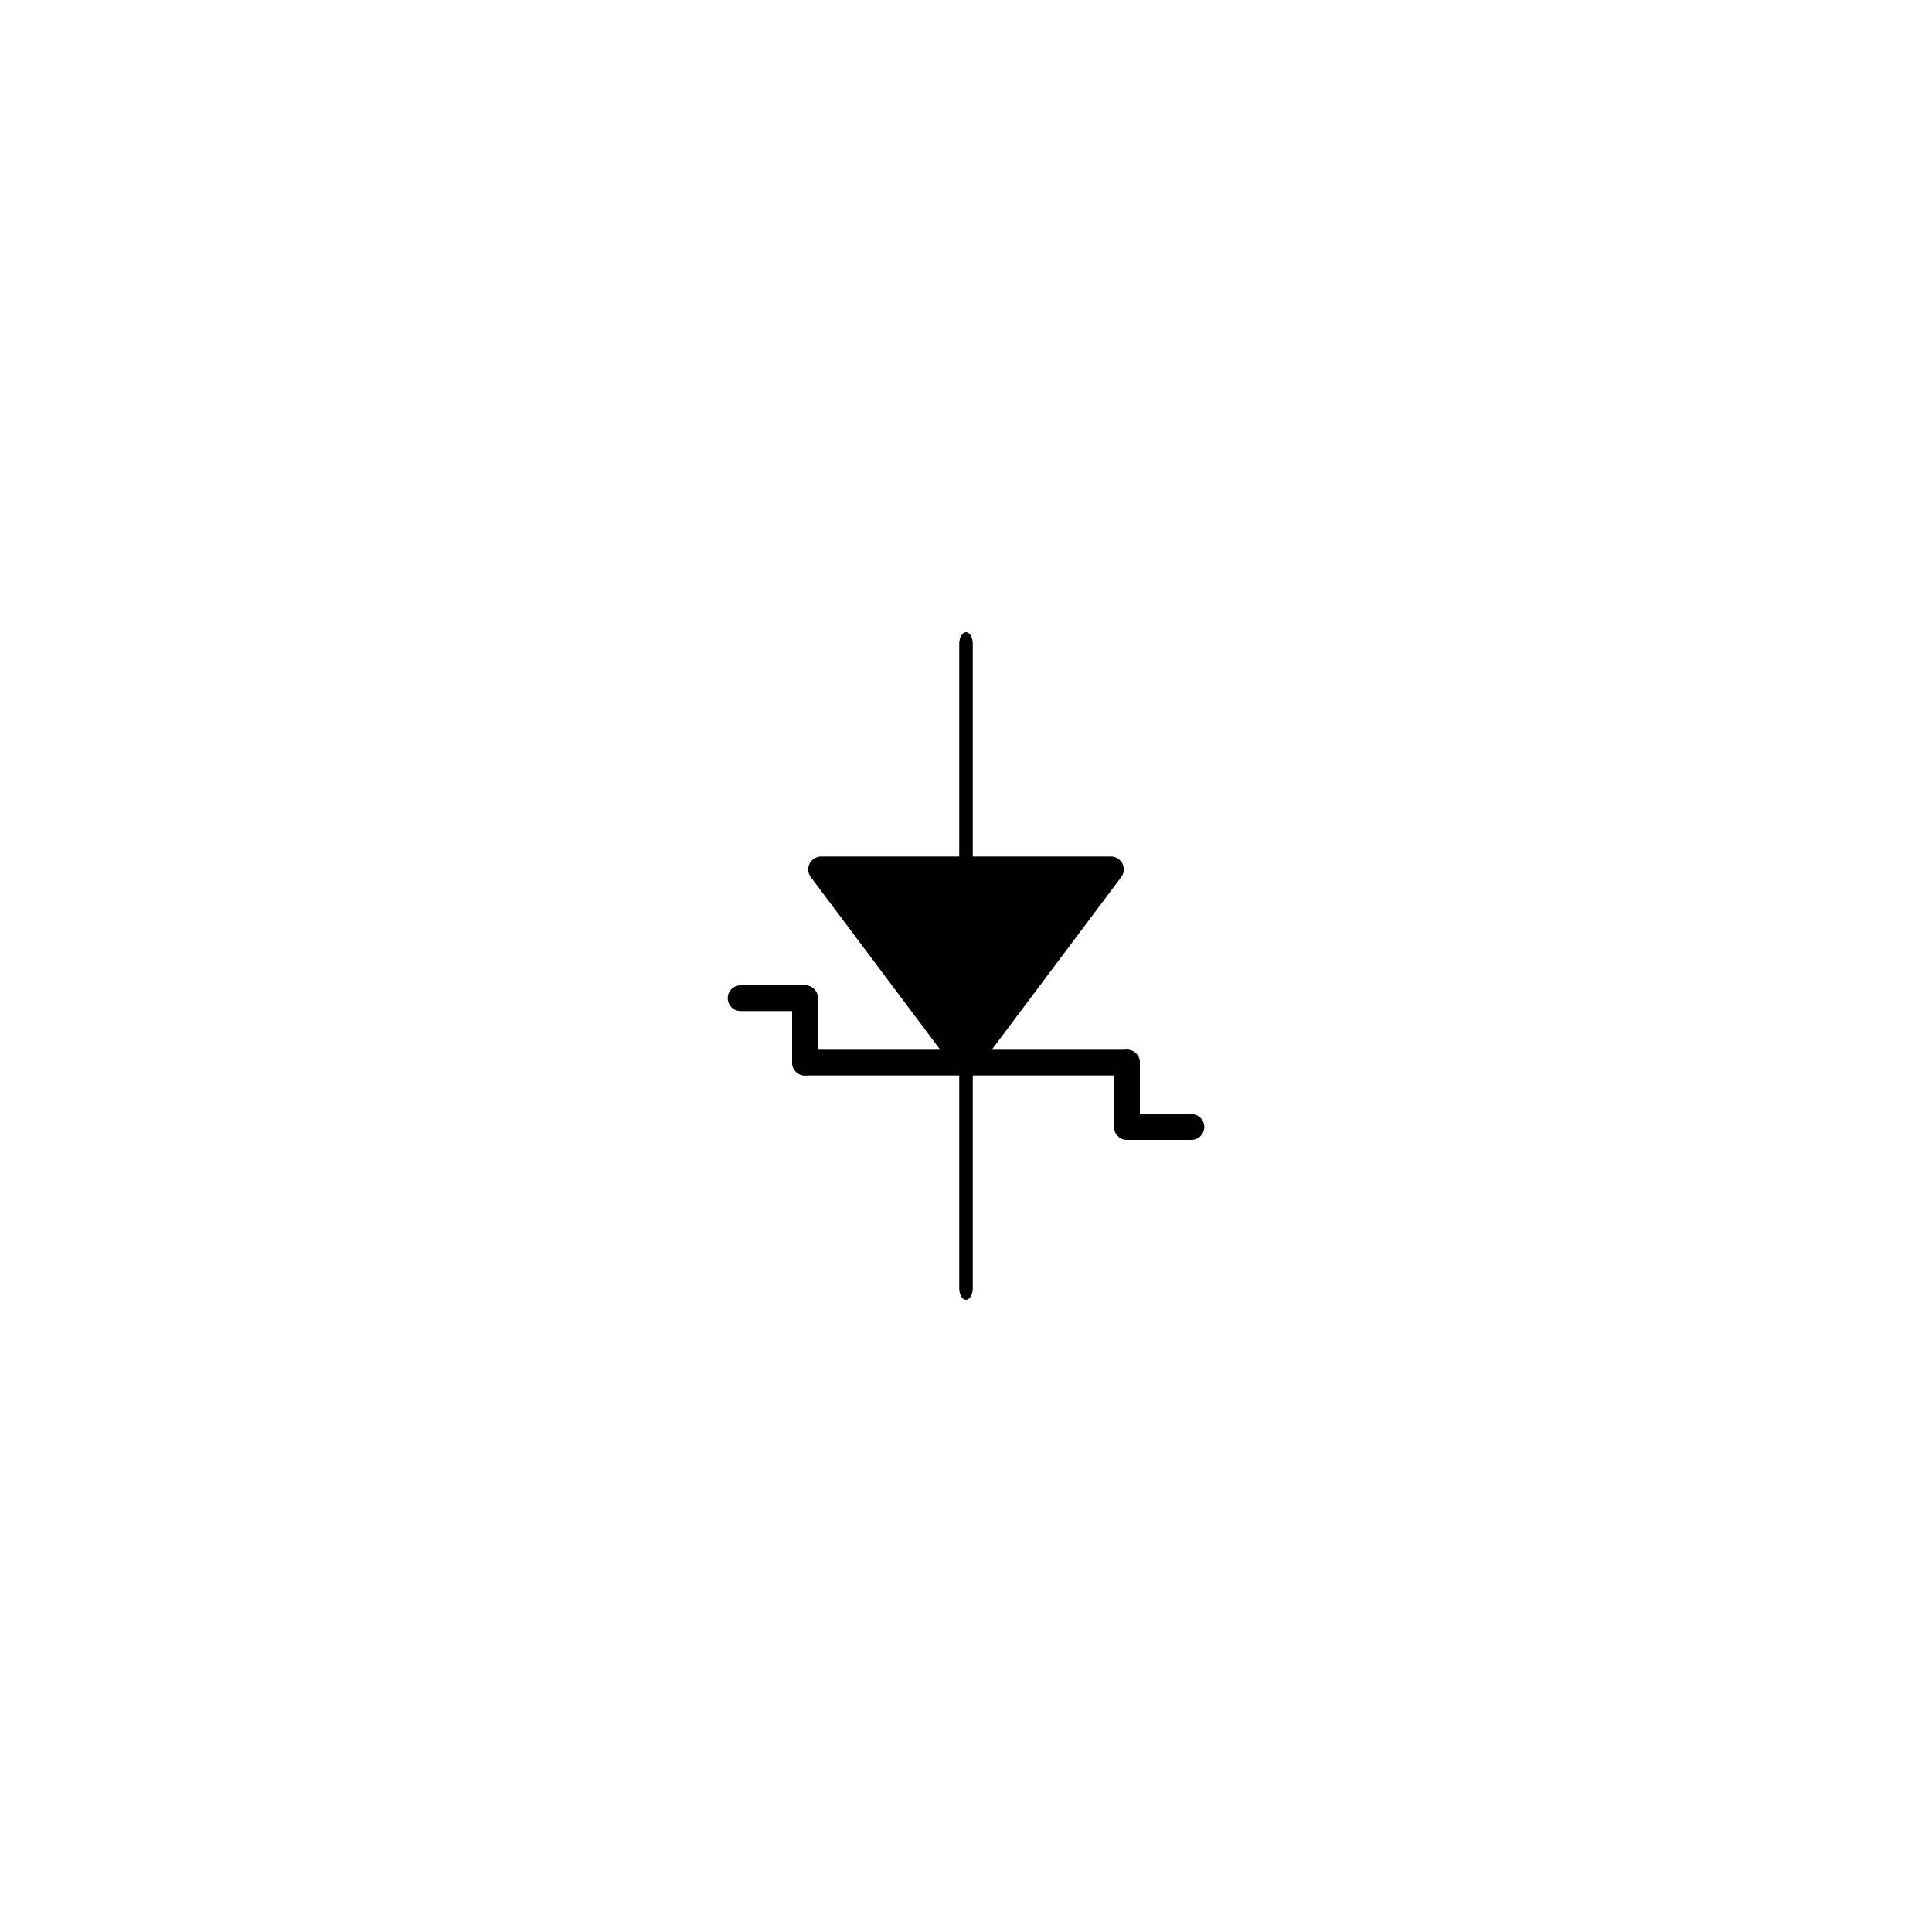
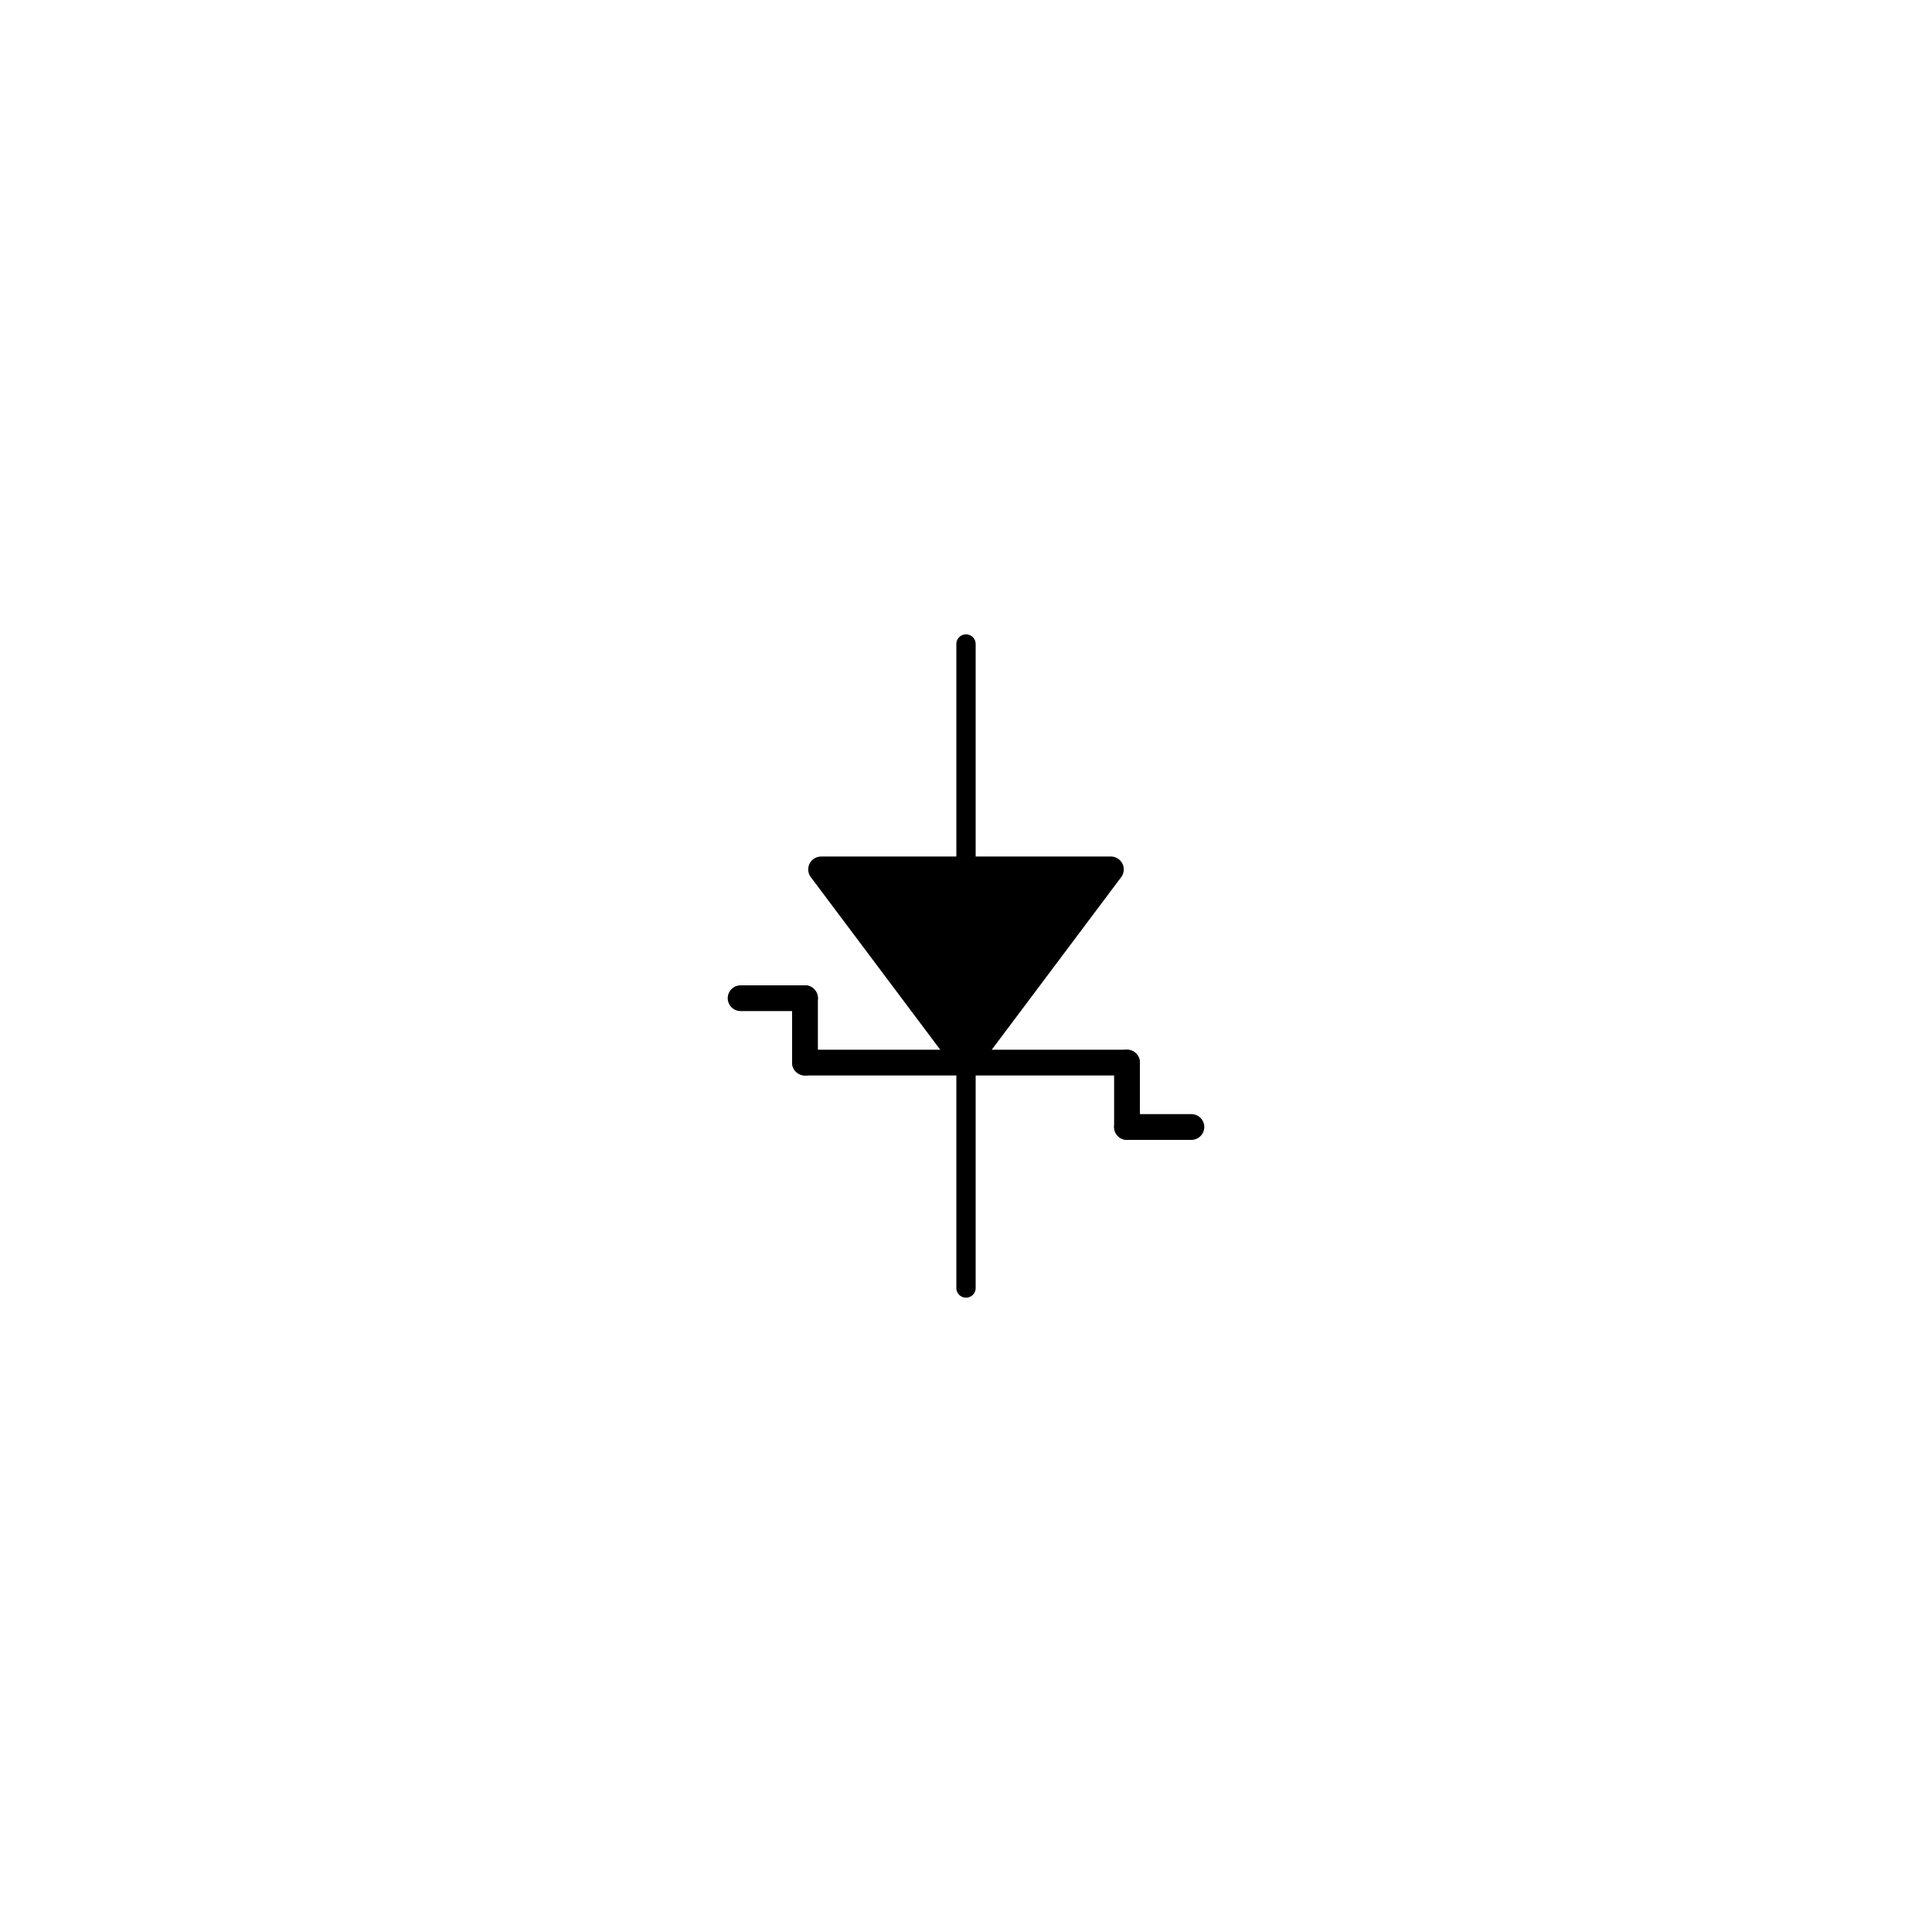
- <svg xmlns="http://www.w3.org/2000/svg" width="100%" height="100%" viewBox="0 0 120 120" version="1.1" xml:space="preserve" style="fill-rule:evenodd;clip-rule:evenodd;stroke-linecap:round;">
-   <g transform="matrix(1,0,0,1.75,60,75)">
-     <path d="M0,-20L0,-12" style="fill:none;fill-rule:nonzero;stroke:black;stroke-width:0.84px;" />
-   </g>
-   <g transform="matrix(1,0,0,1.75,60,45)">
-     <path d="M0,20L0,12" style="fill:none;fill-rule:nonzero;stroke:black;stroke-width:0.84px;" />
-   </g>
-   <path d="M51,54L69,54L60,66L51,54Z" style="stroke:black;stroke-width:1.6px;stroke-linecap:butt;stroke-linejoin:round;stroke-miterlimit:2;" />
-   <g transform="matrix(1,0,0,1,60,60)">
-     <path d="M-10,6L10,6" style="fill:none;fill-rule:nonzero;stroke:black;stroke-width:1.6px;" />
-   </g>
-   <g transform="matrix(1,0,0,1,60,60)">
-     <path d="M-10,6L-10,2" style="fill:none;fill-rule:nonzero;stroke:black;stroke-width:1.6px;" />
-   </g>
-   <g transform="matrix(1,0,0,1,60,60)">
-     <path d="M-10,2L-14,2" style="fill:none;fill-rule:nonzero;stroke:black;stroke-width:1.6px;" />
-   </g>
-   <g transform="matrix(1,0,0,1,60,60)">
-     <path d="M10,6L10,10" style="fill:none;fill-rule:nonzero;stroke:black;stroke-width:1.6px;" />
-   </g>
-   <g transform="matrix(1,0,0,1,60,60)">
-     <path d="M10,10L14,10" style="fill:none;fill-rule:nonzero;stroke:black;stroke-width:1.6px;" />
-   </g>
+ <svg xmlns="http://www.w3.org/2000/svg" viewBox="-60 -60 120 120" width="120" height="120">
+   <path d="M 0 -20 L 0 -6" fill="none" stroke="#000" stroke-width="1.2" stroke-linecap="round" />
+   <path d="M 0 20 L 0 6" fill="none" stroke="#000" stroke-width="1.2" stroke-linecap="round" />
+   <path d="M -9 -6 L 9 -6 L 0 6 L -9 -6 Z" fill="#000" stroke="#000" stroke-width="1.6" stroke-linejoin="round" />
+   <path d="M -10 6 L 10 6" fill="none" stroke="#000" stroke-width="1.6" stroke-linecap="round" />
+   <path d="M -10 6 L -10 2" fill="none" stroke="#000" stroke-width="1.6" stroke-linecap="round" />
+   <path d="M -10 2 L -14 2" fill="none" stroke="#000" stroke-width="1.6" stroke-linecap="round" />
+   <path d="M 10 6 L 10 10" fill="none" stroke="#000" stroke-width="1.6" stroke-linecap="round" />
+   <path d="M 10 10 L 14 10" fill="none" stroke="#000" stroke-width="1.6" stroke-linecap="round" />
</svg>
